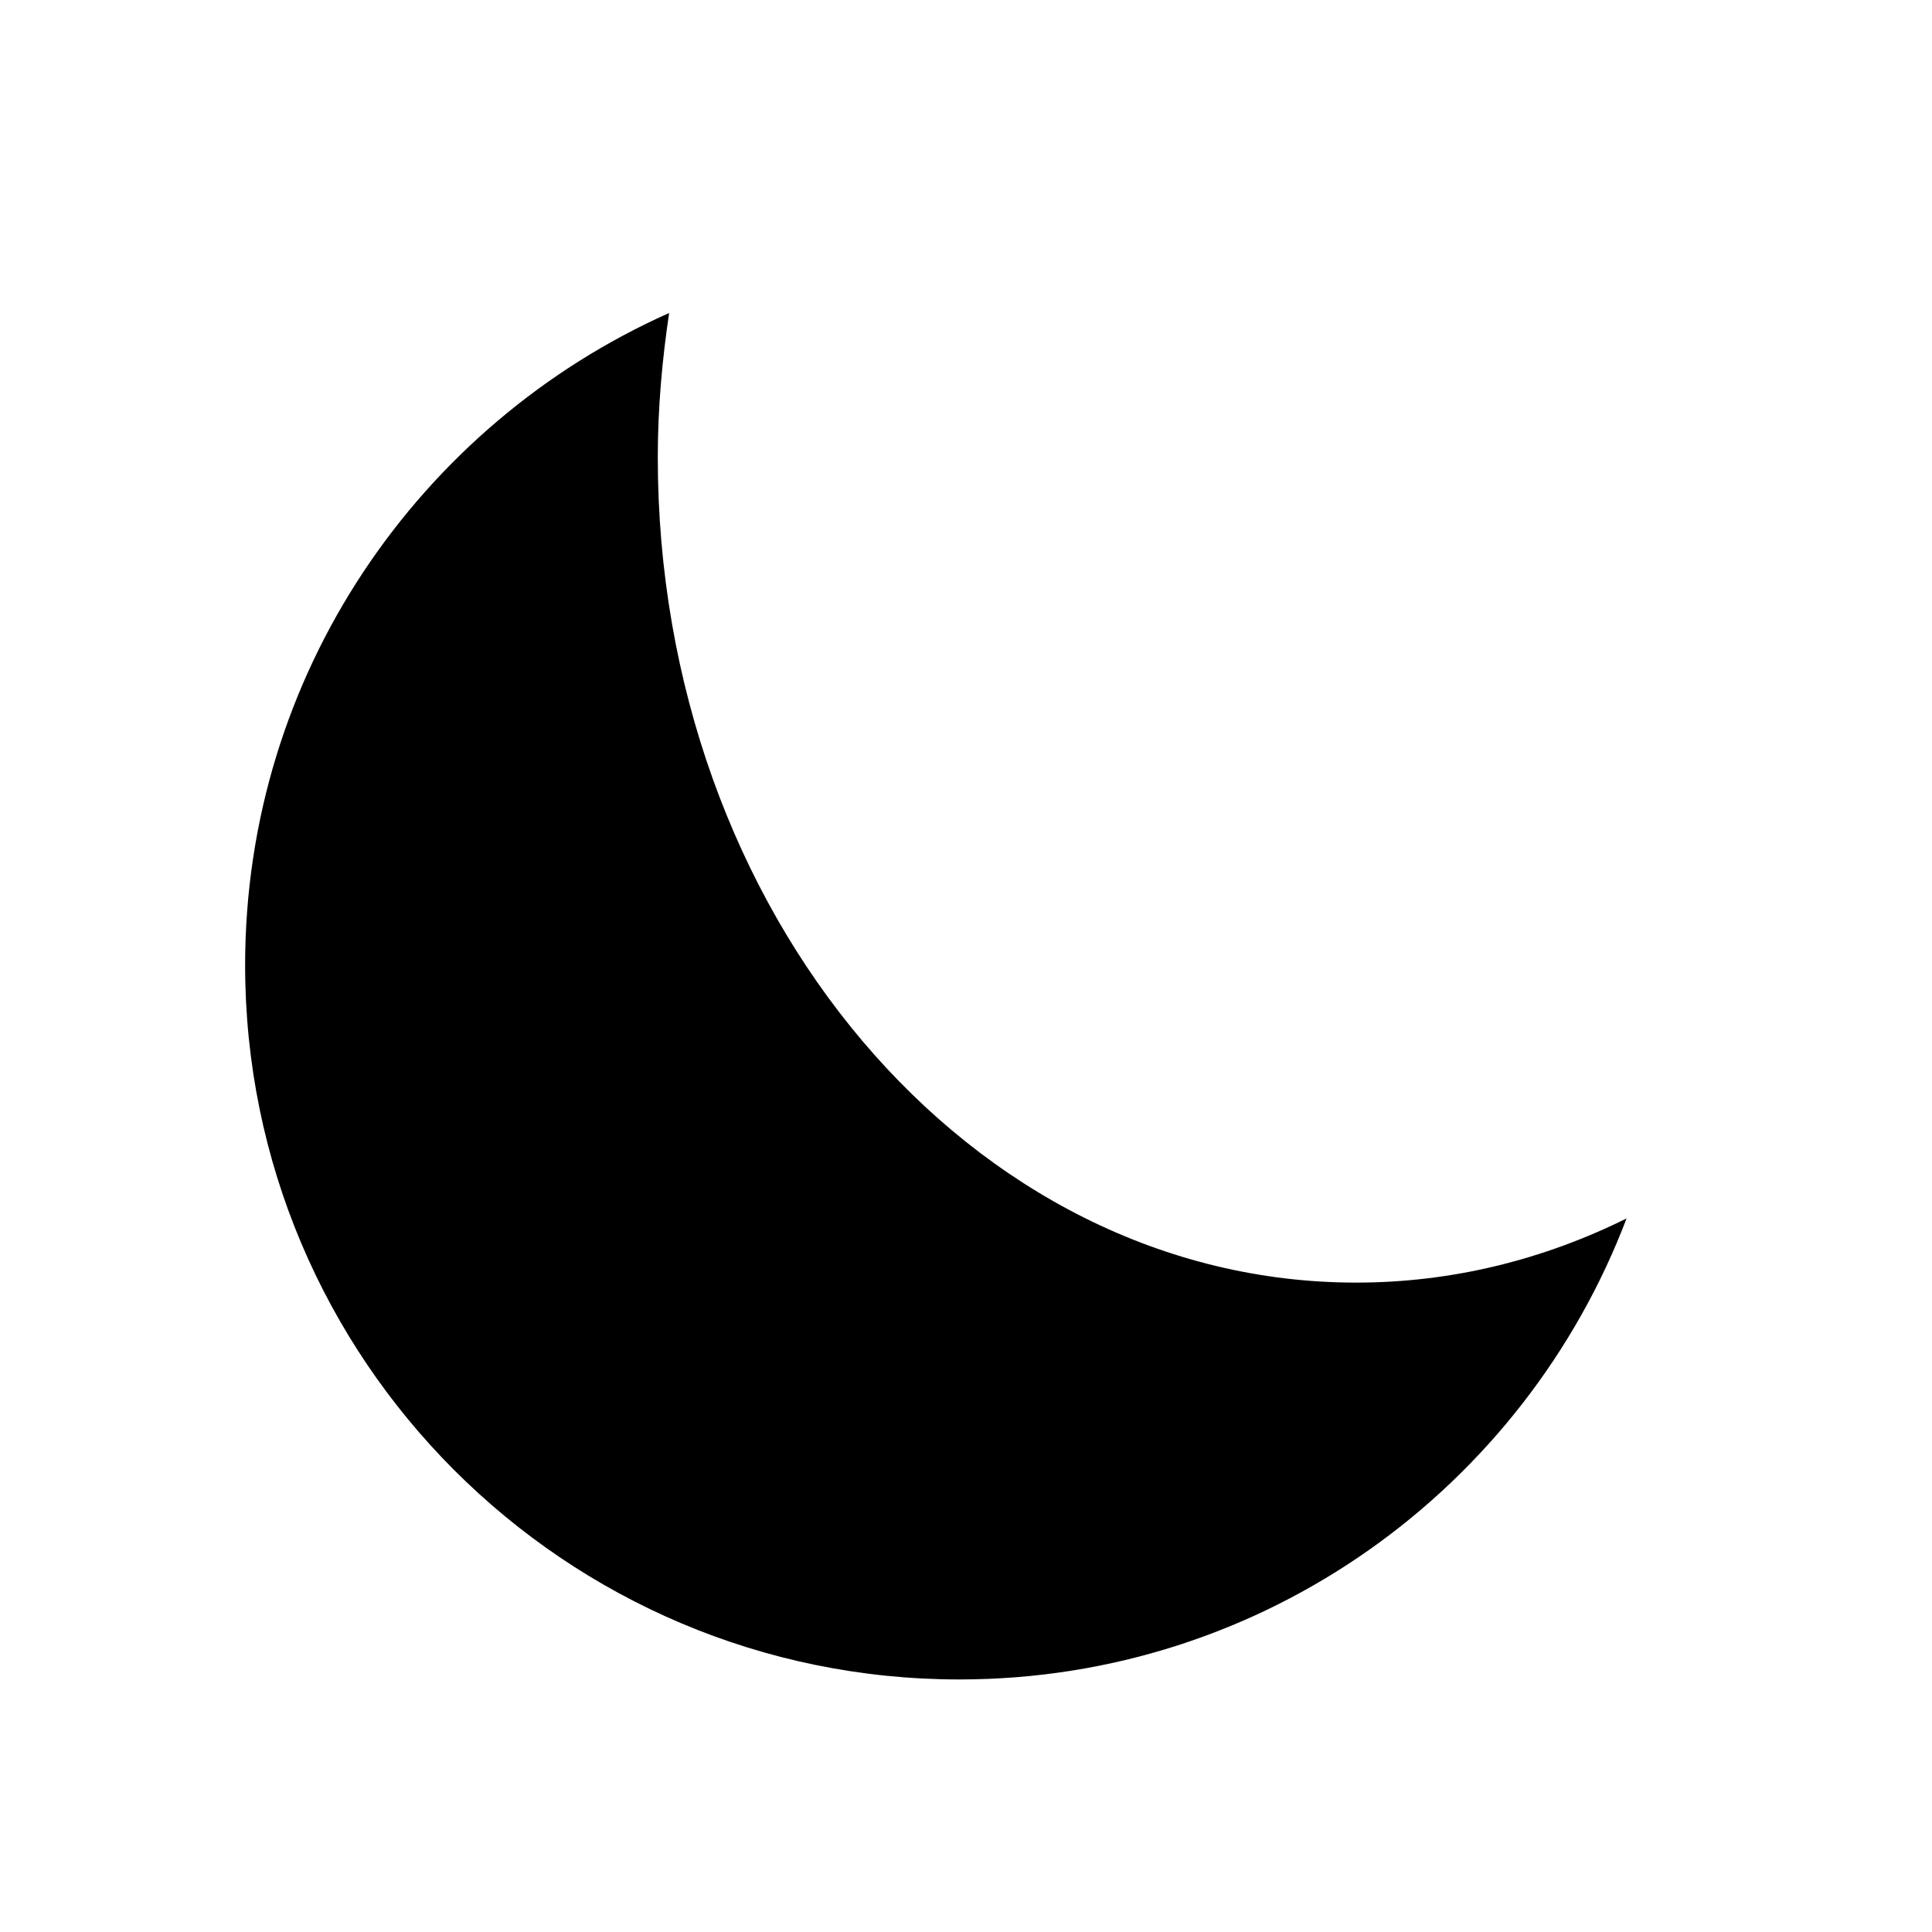
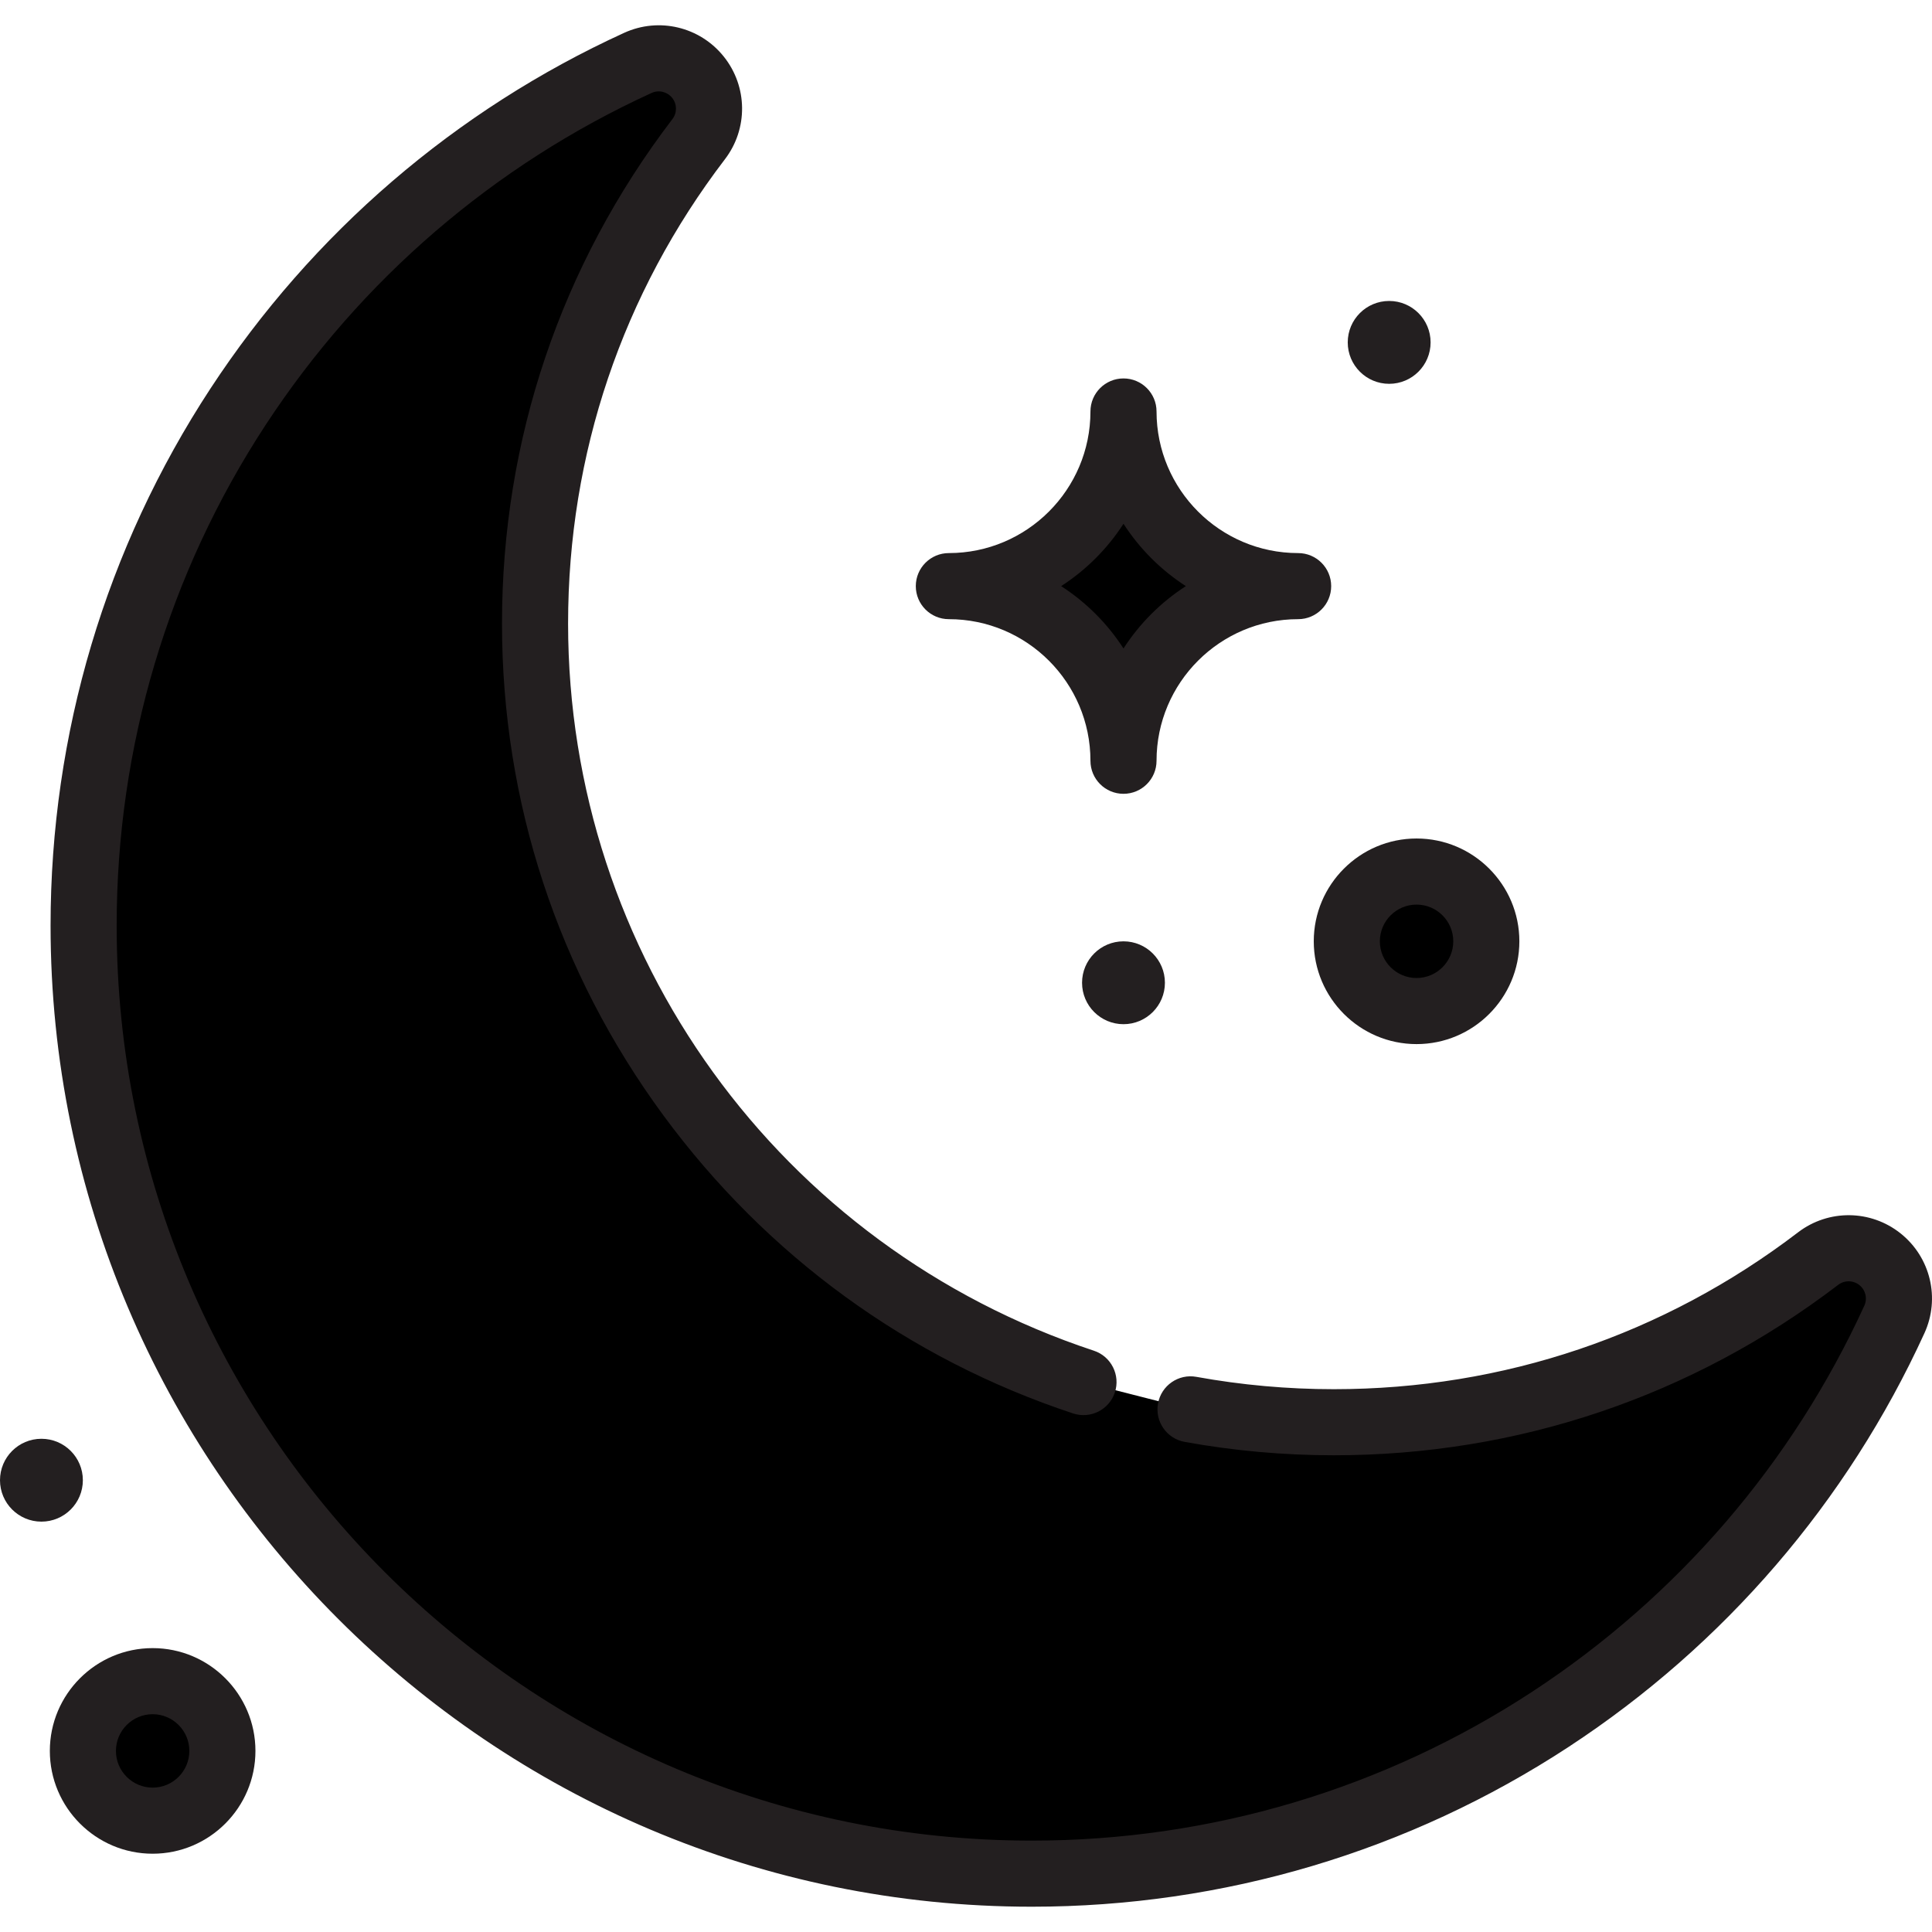
- <svg xmlns="http://www.w3.org/2000/svg" version="1.1" width="32" height="32" viewBox="0 0 32 32">
-   <path d="M10.895 7.574c0 7.55 5.179 13.67 11.567 13.67 1.588 0 3.101-0.38 4.479-1.063-1.695 4.46-5.996 7.636-11.051 7.636-6.533 0-11.83-5.297-11.83-11.83 0-4.82 2.888-8.959 7.023-10.803-0.116 0.778-0.188 1.573-0.188 2.39z" />
+ <svg xmlns="http://www.w3.org/2000/svg" version="1.1" id="Layer_1" x="0px" y="0px" viewBox="0 0 512.002 512.002" style="enable-background:new 0 0 512.002 512.002;" xml:space="preserve">
+   <path d="M287.139,366.267c-84.329-27.894-145.345-107.472-145.345-201.029  c0-46.833,14.997-91.22,43.365-128.358c3.712-4.86,3.639-11.621-0.176-16.401c-3.815-4.779-10.393-6.351-15.954-3.804  c-43.196,19.756-79.824,51.252-105.92,91.08C36.319,148.64,22.16,196.195,22.16,245.278c0,138.547,112.717,251.264,251.264,251.264  c49.085,0,96.638-14.161,137.524-40.949c39.827-26.097,71.323-62.724,91.08-105.922c2.544-5.562,0.975-12.14-3.804-15.955  c-4.779-3.814-11.542-3.886-16.401-0.175c-37.137,28.37-81.524,43.365-128.358,43.365c-12.955,0-25.645-1.17-37.966-3.409" />
+   <path d="M440.589,427.36c-40.886,26.79-88.439,40.949-137.523,40.949  c-138.547,0-251.264-112.717-251.264-251.264c0-49.083,14.159-96.638,40.949-137.523c6.67-10.18,14.032-19.812,22.011-28.846  c-17.166,15.012-32.314,32.367-44.975,51.691c-26.79,40.886-40.949,88.44-40.949,137.523c0,138.547,112.718,251.264,251.265,251.264  c49.085,0,96.638-14.161,137.523-40.949c18.96-12.423,36.025-27.236,50.841-44.004C459.715,413.851,450.407,420.927,440.589,427.36z  " />
+   <g>
+     <path d="M344.021,155.33c-25.56,0-46.282-20.723-46.282-46.283c0,25.561-20.722,46.283-46.283,46.283   c25.563,0,46.283,20.723,46.283,46.282C297.738,176.053,318.461,155.33,344.021,155.33z" />
+     <circle cx="375.403" cy="249.452" r="18.486" />
+     <circle cx="40.451" cy="464.016" r="18.486" />
+   </g>
+   <g>
+     <path style="fill:#231F20;" d="M273.423,505.3c-143.376,0-260.021-116.646-260.021-260.021c0-50.794,14.655-100.009,42.382-142.323   c27.003-41.212,64.904-73.801,109.603-94.245c9.226-4.223,20.101-1.635,26.439,6.304c6.334,7.935,6.454,19.112,0.292,27.179   c-27.194,35.599-41.568,78.148-41.568,123.042c0,87.702,55.995,165.148,139.338,192.715c4.591,1.519,7.082,6.473,5.564,11.065   c-1.521,4.59-6.471,7.08-11.065,5.564c-43.65-14.437-81.203-41.761-108.6-79.017c-27.969-38.031-42.752-83.098-42.752-130.328   c0-48.771,15.618-94.994,45.163-133.673c1.274-1.667,1.249-3.98-0.061-5.621c-1.31-1.642-3.555-2.178-5.462-1.305   c-41.699,19.072-77.052,49.473-102.242,87.92c-25.851,39.453-39.517,85.348-39.517,132.723   c0,133.718,108.788,242.507,242.507,242.507c47.372,0,93.268-13.665,132.724-39.517c38.446-25.191,68.848-60.546,87.917-102.238   c0.874-1.91,0.338-4.159-1.303-5.469c-1.642-1.308-3.954-1.336-5.624-0.059c-38.674,29.545-84.899,45.162-133.671,45.162   c-13.264,0-26.565-1.194-39.53-3.55c-4.76-0.865-7.917-5.423-7.051-10.181c0.865-4.761,5.421-7.919,10.181-7.051   c11.936,2.167,24.183,3.268,36.401,3.268c44.899,0,87.445-14.374,123.041-41.568c8.07-6.162,19.247-6.041,27.18,0.29   c7.936,6.337,10.527,17.21,6.305,26.443c-20.445,44.699-53.034,82.6-94.245,109.603C373.431,490.645,324.216,505.3,273.423,505.3z" />
+     <path style="fill:#231F20;" d="M297.738,210.369c-4.836,0-8.757-3.921-8.757-8.757c0-20.691-16.835-37.525-37.526-37.525   c-4.836,0-8.757-3.921-8.757-8.757s3.921-8.757,8.757-8.757c20.691,0,37.526-16.835,37.526-37.526c0-4.836,3.921-8.757,8.757-8.757   s8.757,3.921,8.757,8.757c0,20.691,16.834,37.526,37.525,37.526c4.836,0,8.757,3.921,8.757,8.757s-3.921,8.757-8.757,8.757   c-20.691,0-37.525,16.834-37.525,37.525C306.495,206.448,302.574,210.369,297.738,210.369z M281.215,155.33   c6.614,4.267,12.256,9.909,16.524,16.523c4.267-6.614,9.909-12.255,16.523-16.523c-6.614-4.267-12.255-9.91-16.523-16.524   C293.471,145.42,287.829,151.063,281.215,155.33z" />
+     <path style="fill:#231F20;" d="M375.405,276.698c-15.022,0-27.243-12.221-27.243-27.242c0-15.022,12.221-27.244,27.243-27.244   s27.244,12.222,27.244,27.244C402.649,264.477,390.427,276.698,375.405,276.698z M375.405,239.728   c-5.364,0-9.728,4.364-9.728,9.729c0,5.363,4.363,9.727,9.728,9.727c5.364,0,9.729-4.363,9.729-9.727   C385.134,244.093,380.77,239.728,375.405,239.728z" />
+     <path style="fill:#231F20;" d="M40.451,491.256c-15.022,0-27.243-12.222-27.243-27.244c0-15.021,12.221-27.242,27.243-27.242   s27.243,12.221,27.243,27.243C67.694,479.034,55.473,491.256,40.451,491.256z M40.451,454.285c-5.364,0-9.728,4.363-9.728,9.728   c0,5.364,4.363,9.729,9.728,9.729s9.728-4.364,9.728-9.729S45.816,454.285,40.451,454.285z" />
+     <circle style="fill:#231F20;" cx="297.737" cy="260.442" r="10.979" />
+     <circle style="fill:#231F20;" cx="10.979" cy="392.272" r="10.979" />
+     <circle style="fill:#231F20;" cx="368.145" cy="90.737" r="10.979" />
+   </g>
</svg>
